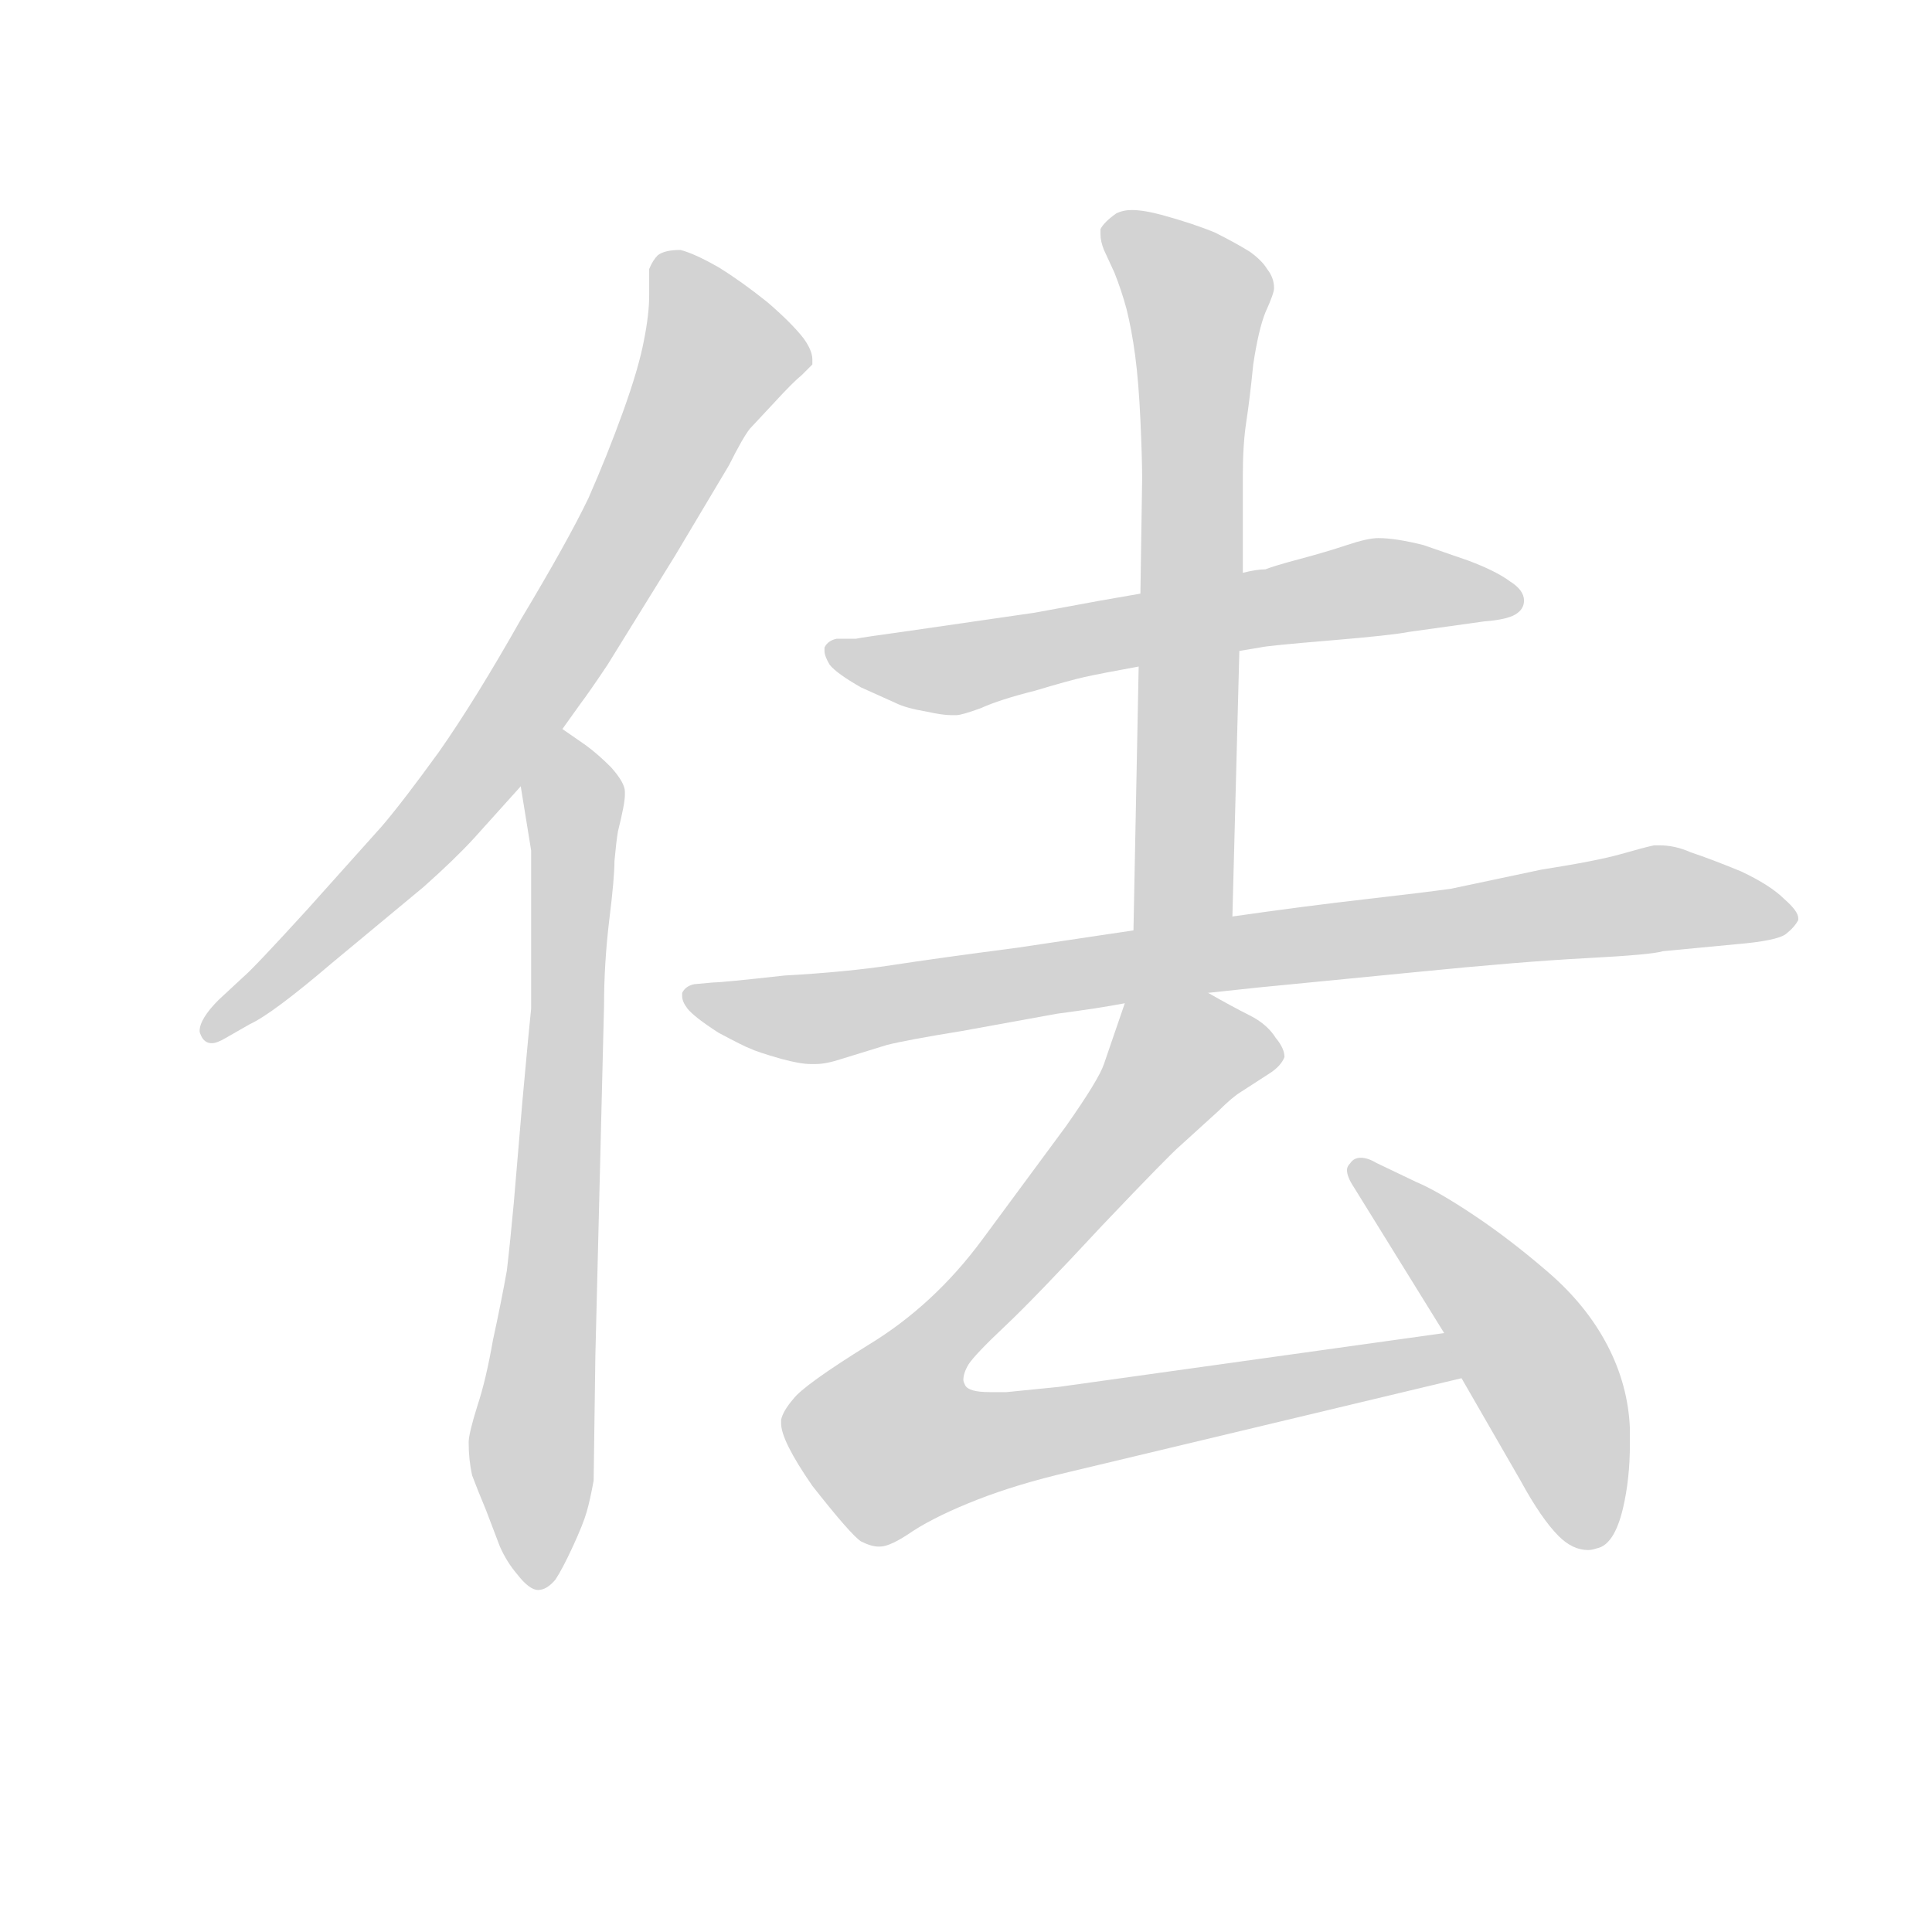
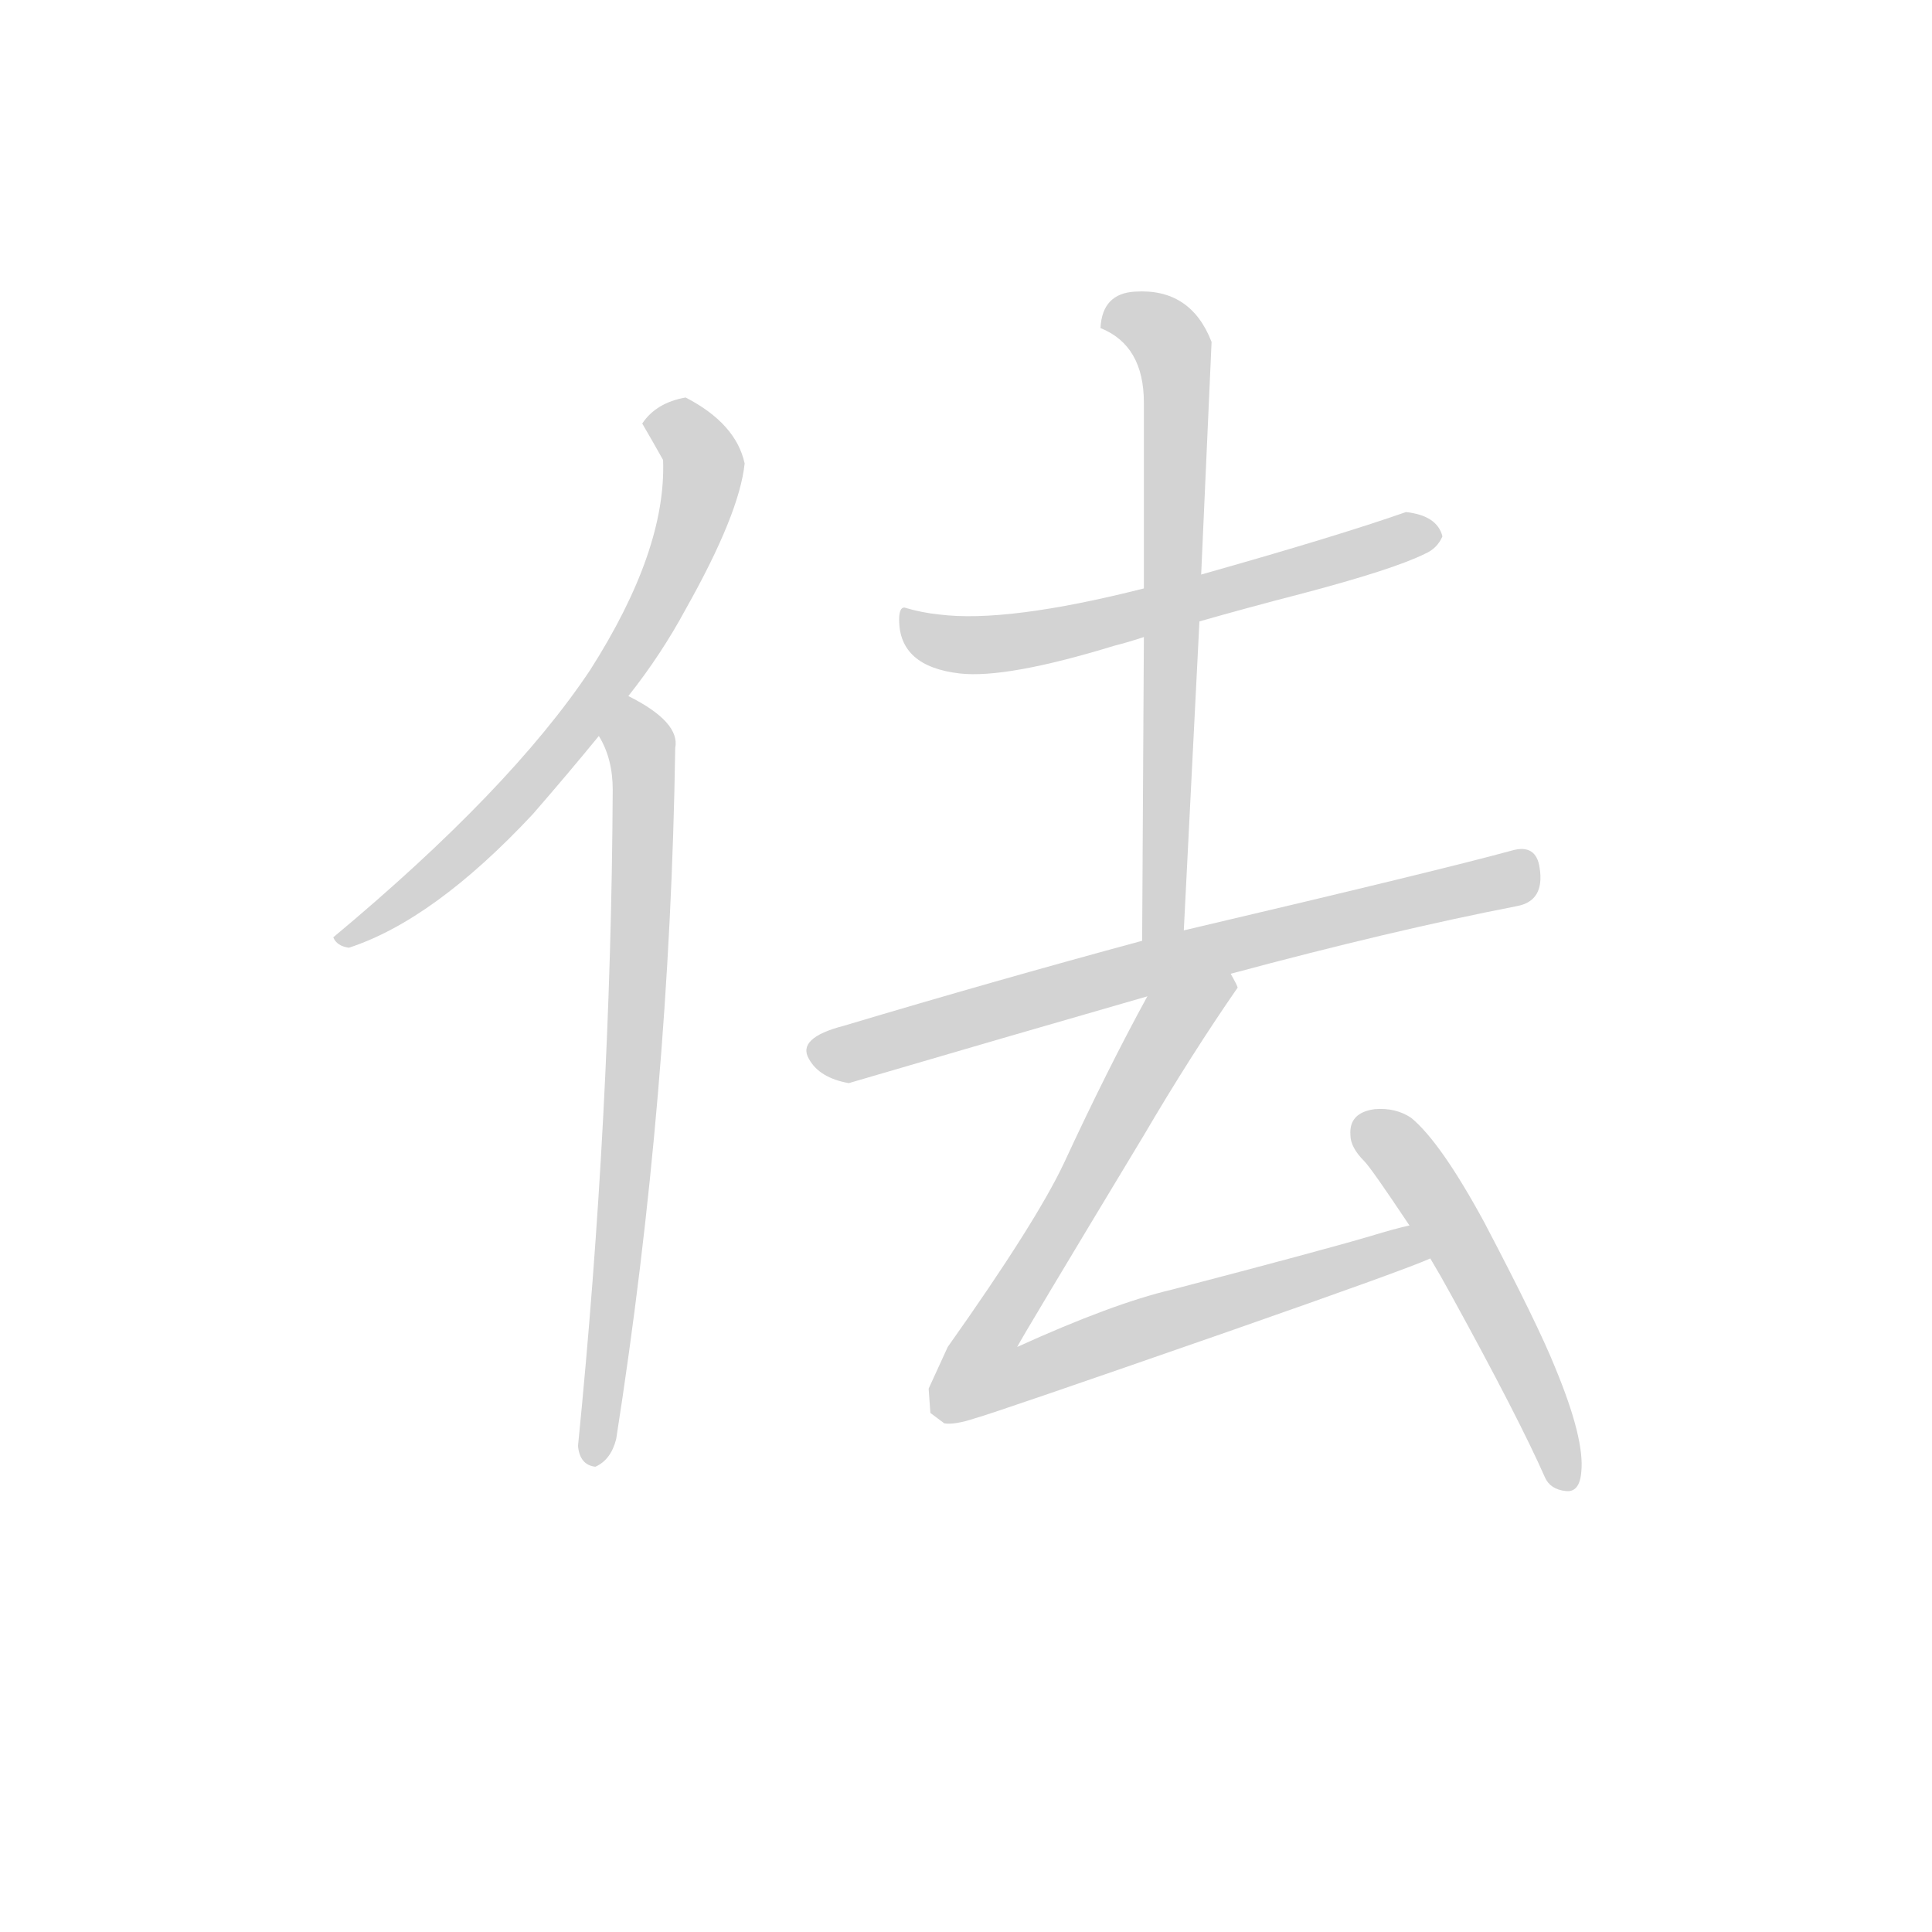
<svg xmlns="http://www.w3.org/2000/svg" version="1.1" viewBox="0 0 1024 1024">
  <g transform="scale(0.92, -0.92) translate(60, -830)">
    <style type="text/css">
      
        @keyframes keyframes0 {
          from {
            stroke: black;
-             stroke-dashoffset: 797;
-             stroke-width: 128;
-           }
-           72% {
+             stroke-dashoffset: 640;
+             stroke-width: 128;
+           }
+           68% {
            animation-timing-function: step-end;
            stroke: black;
            stroke-dashoffset: 0;
            stroke-width: 128;
          }
          to {
            stroke: black;
            stroke-width: 151;
          }
        }
        #make-me-a-hanzi-animation-0 {
-           animation: keyframes0 0.899s both;
+           animation: keyframes0 0.771s both;
          animation-delay: 0s;
          animation-timing-function: linear;
        }
      
        @keyframes keyframes1 {
          from {
            stroke: black;
-             stroke-dashoffset: 731;
-             stroke-width: 128;
-           }
-           70% {
+             stroke-dashoffset: 681;
+             stroke-width: 128;
+           }
+           69% {
            animation-timing-function: step-end;
            stroke: black;
            stroke-dashoffset: 0;
            stroke-width: 128;
          }
          to {
            stroke: black;
            stroke-width: 151;
          }
        }
        #make-me-a-hanzi-animation-1 {
-           animation: keyframes1 0.845s both;
-           animation-delay: 0.899s;
+           animation: keyframes1 0.804s both;
+           animation-delay: 0.771s;
          animation-timing-function: linear;
        }
      
        @keyframes keyframes2 {
          from {
            stroke: black;
-             stroke-dashoffset: 650;
+             stroke-dashoffset: 566;
+             stroke-width: 128;
+           }
+           65% {
+             animation-timing-function: step-end;
+             stroke: black;
+             stroke-dashoffset: 0;
+             stroke-width: 128;
+           }
+           to {
+             stroke: black;
+             stroke-width: 151;
+           }
+         }
+         #make-me-a-hanzi-animation-2 {
+           animation: keyframes2 0.711s both;
+           animation-delay: 1.575s;
+           animation-timing-function: linear;
+         }
+       
+         @keyframes keyframes3 {
+           from {
+             stroke: black;
+             stroke-dashoffset: 632;
+             stroke-width: 128;
+           }
+           67% {
+             animation-timing-function: step-end;
+             stroke: black;
+             stroke-dashoffset: 0;
+             stroke-width: 128;
+           }
+           to {
+             stroke: black;
+             stroke-width: 151;
+           }
+         }
+         #make-me-a-hanzi-animation-3 {
+           animation: keyframes3 0.764s both;
+           animation-delay: 2.286s;
+           animation-timing-function: linear;
+         }
+       
+         @keyframes keyframes4 {
+           from {
+             stroke: black;
+             stroke-dashoffset: 668;
            stroke-width: 128;
          }
          68% {
            animation-timing-function: step-end;
            stroke: black;
            stroke-dashoffset: 0;
            stroke-width: 128;
          }
          to {
            stroke: black;
            stroke-width: 151;
          }
        }
-         #make-me-a-hanzi-animation-2 {
-           animation: keyframes2 0.779s both;
-           animation-delay: 1.743s;
-           animation-timing-function: linear;
-         }
-       
-         @keyframes keyframes3 {
-           from {
-             stroke: black;
-             stroke-dashoffset: 679;
-             stroke-width: 128;
-           }
-           69% {
-             animation-timing-function: step-end;
-             stroke: black;
-             stroke-dashoffset: 0;
-             stroke-width: 128;
-           }
-           to {
-             stroke: black;
-             stroke-width: 151;
-           }
-         }
-         #make-me-a-hanzi-animation-3 {
-           animation: keyframes3 0.803s both;
-           animation-delay: 2.522s;
-           animation-timing-function: linear;
-         }
-       
-         @keyframes keyframes4 {
-           from {
-             stroke: black;
-             stroke-dashoffset: 891;
-             stroke-width: 128;
-           }
-           74% {
-             animation-timing-function: step-end;
-             stroke: black;
-             stroke-dashoffset: 0;
-             stroke-width: 128;
-           }
-           to {
-             stroke: black;
-             stroke-width: 151;
-           }
-         }
        #make-me-a-hanzi-animation-4 {
-           animation: keyframes4 0.975s both;
-           animation-delay: 3.325s;
+           animation: keyframes4 0.794s both;
+           animation-delay: 3.05s;
          animation-timing-function: linear;
        }
      
        @keyframes keyframes5 {
          from {
            stroke: black;
-             stroke-dashoffset: 908;
-             stroke-width: 128;
-           }
-           75% {
+             stroke-dashoffset: 843;
+             stroke-width: 128;
+           }
+           73% {
            animation-timing-function: step-end;
            stroke: black;
            stroke-dashoffset: 0;
            stroke-width: 128;
          }
          to {
            stroke: black;
            stroke-width: 151;
          }
        }
        #make-me-a-hanzi-animation-5 {
-           animation: keyframes5 0.989s both;
-           animation-delay: 4.3s;
+           animation: keyframes5 0.936s both;
+           animation-delay: 3.844s;
          animation-timing-function: linear;
        }
      
        @keyframes keyframes6 {
          from {
            stroke: black;
-             stroke-dashoffset: 500;
-             stroke-width: 128;
-           }
-           62% {
+             stroke-dashoffset: 483;
+             stroke-width: 128;
+           }
+           61% {
            animation-timing-function: step-end;
            stroke: black;
            stroke-dashoffset: 0;
            stroke-width: 128;
          }
          to {
            stroke: black;
            stroke-width: 151;
          }
        }
        #make-me-a-hanzi-animation-6 {
-           animation: keyframes6 0.657s both;
-           animation-delay: 5.289s;
+           animation: keyframes6 0.643s both;
+           animation-delay: 4.78s;
          animation-timing-function: linear;
        }
      
    </style>
-     <path d="M 264 410 L 274 424 Q 280 432 290 447 L 329 510 L 360 562 Q 368 578 372 583 L 386 598 Q 397 610 402 614 L 408 620 L 408 623 Q 408 628 403 635 Q 396 644 382 656 Q 367 668 354 676 Q 340 684 332 686 Q 323 686 319 683 Q 316 680 314 675 L 314 660 Q 314 649 311 634 Q 308 618 299 593 Q 290 568 279 543 Q 267 518 240 473 Q 214 427 193 397 Q 172 368 160 354 L 117 306 Q 86 272 80 267 L 66 254 Q 55 243 55 236 Q 55 235 56 233 Q 58 229 62 229 Q 65 229 70 232 L 84 240 Q 97 246 131 275 L 184 319 Q 202 335 213 347 L 240 377 L 264 410 Z" fill="lightgray" />
-     <path d="M 240 377 L 246 340 L 246 249 Q 245 240 241 196 L 236 137 Q 234 115 232 98 Q 229 81 224 58 Q 220 35 215 20 Q 210 4 210 -1 Q 210 -11 212 -20 Q 215 -28 220 -40 L 228 -61 Q 232 -70 238 -77 Q 245 -86 250 -86 Q 255 -86 260 -80 Q 264 -74 270 -61 Q 276 -48 278 -41 Q 280 -34 282 -23 L 283 49 L 288 251 Q 288 275 291 300 Q 294 324 294 334 Q 295 345 296 351 Q 300 367 300 372 L 300 374 Q 300 379 292 388 Q 284 396 277 401 L 264 410 C 239 427 235 407 240 377 Z" fill="lightgray" />
-     <path d="M 654 455 L 666 457 Q 670 458 706 461 Q 742 464 752 466 L 795 472 Q 808 473 813 476 Q 818 479 818 484 Q 818 490 810 495 Q 802 501 786 507 L 760 516 Q 744 520 734 520 Q 728 520 716 516 Q 704 512 689 508 Q 674 504 669 502 Q 664 502 656 500 L 597 488 L 574 484 L 536 477 L 460 466 Q 438 463 433 462 L 422 462 Q 417 461 415 457 L 415 455 Q 415 452 418 447 Q 422 442 436 434 L 456 425 Q 462 422 474 420 Q 483 418 488 418 L 491 418 Q 494 418 505 422 Q 516 427 536 432 Q 556 438 565 440 Q 574 442 596 446 L 654 455 Z" fill="lightgray" />
-     <path d="M 650 302 L 654 455 L 656 500 L 656 556 Q 656 574 658 587 Q 660 600 662 620 Q 665 640 669 650 Q 674 661 674 664 Q 674 670 670 675 Q 667 680 660 685 Q 652 690 640 696 Q 628 701 610 706 Q 599 709 592 709 Q 587 709 583 707 Q 576 702 574 698 L 574 695 Q 574 691 576 686 L 582 673 Q 586 663 589 652 Q 592 640 594 625 Q 596 610 597 588 Q 598 566 598 554 L 597 488 L 596 446 L 593 294 C 592 264 649 272 650 302 Z" fill="lightgray" />
-     <path d="M 593 294 L 526 284 Q 480 278 454 274 Q 428 270 392 268 Q 356 264 351 264 L 340 263 Q 335 262 333 258 L 333 256 Q 333 253 336 249 Q 340 244 354 235 Q 369 227 372 226 Q 376 224 390 220 Q 401 217 407 217 L 410 217 Q 416 217 425 220 L 451 228 Q 463 231 494 236 L 549 246 Q 572 249 588 252 L 636 258 L 664 261 L 756 270 Q 816 276 854 278 Q 892 280 898 282 L 940 286 Q 964 288 969 292 Q 974 296 976 300 L 976 301 Q 976 305 968 312 Q 960 320 943 328 Q 926 335 914 339 Q 905 343 896 343 L 893 343 Q 888 342 874 338 Q 860 334 828 329 L 776 318 Q 762 316 727 312 Q 692 308 650 302 L 593 294 Z" fill="lightgray" />
-     <path d="M 588 252 L 576 217 Q 573 208 554 181 L 506 116 Q 478 78 440 55 Q 403 32 397 24 Q 391 17 390 12 L 390 10 Q 390 0 408 -26 Q 430 -54 436 -58 Q 442 -61 446 -61 L 447 -61 Q 453 -61 466 -52 Q 480 -43 503 -34 Q 526 -25 556 -18 L 782 36 C 811 43 802 66 772 62 L 550 31 L 520 28 L 510 28 Q 498 28 496 32 Q 495 34 495 35 Q 495 39 498 44 Q 502 50 519 66 Q 536 82 575 124 Q 614 165 620 170 L 642 190 Q 650 198 655 201 L 672 212 Q 678 216 680 221 Q 680 226 675 232 Q 670 240 660 245 Q 650 250 636 258 C 610 272 597 279 588 252 Z" fill="lightgray" />
-     <path d="M 782 36 L 816 -23 Q 828 -45 838 -55 Q 846 -63 855 -63 Q 857 -63 860 -62 Q 870 -60 875 -39 Q 879 -22 879 -2 L 879 7 Q 878 32 866 55 Q 854 78 832 97 Q 810 116 789 130 Q 768 144 756 149 L 733 160 Q 728 163 724 163 Q 720 163 718 160 Q 716 158 716 156 Q 716 152 720 146 L 772 62 L 782 36 Z" fill="lightgray" />
+     <path d="M 141 284 Q 190 300 247 361 Q 267 384 285 406 L 302 429 Q 321 453 335 479 Q 366 534 369 563 Q 364 586 335 601 Q 318 598 310 586 Q 317 574 322 565 Q 324 513 280 444 Q 234 375 132 290 Q 134 285 141 284 Z" fill="lightgray" />
+     <path d="M 285 406 Q 293 393 293 375 Q 292 187 273 -3 Q 274 -14 283 -15 Q 292 -11 295 1 Q 326 199 329 399 Q 332 414 302 429 C 276 444 273 433 285 406 Z" fill="lightgray" />
+     <path d="M 631 472 Q 659 480 690 488 Q 743 502 761 511 Q 768 514 771 521 Q 768 533 750 535 Q 710 521 632 499 L 599 491 Q 520 471 481 476 Q 471 477 461 480 Q 458 480 458 473 Q 458 446 493 442 Q 520 439 582 458 Q 590 460 599 463 L 631 472 Z" fill="lightgray" />
+     <path d="M 622 294 L 631 472 L 632 499 L 638 633 Q 626 664 594 662 Q 575 661 574 641 Q 599 631 599 598 L 599 491 L 599 463 L 598 288 C 598 258 620 264 622 294 Z" fill="lightgray" />
+     <path d="M 814 308 Q 830 311 827 330 Q 825 344 811 340 Q 771 329 622 294 L 598 288 Q 513 265 426 239 Q 399 232 406 220 Q 412 209 429 206 Q 521 233 601 256 L 649 269 Q 742 294 814 308 Z" fill="lightgray" />
+     <path d="M 601 256 Q 578 214 553 160 Q 537 126 486 54 L 475 30 L 476 16 L 484 10 Q 490 9 502 13 Q 513 16 648 63 Q 751 99 764 105 C 792 116 781 132 752 124 Q 743 122 730 118 Q 703 110 615 87 Q 581 79 526 54 Q 529 60 599 176 Q 626 222 653 261 Q 653 262 649 269 C 651 299 615 282 601 256 Z" fill="lightgray" />
+     <path d="M 764 105 Q 770 95 776 84 Q 815 13 830 -21 Q 833 -28 842 -29 Q 850 -30 851 -18 Q 853 1 836 42 Q 826 67 795 126 Q 770 172 753 186 Q 744 192 732 191 Q 717 189 718 176 Q 718 169 726 161 Q 730 157 752 124 L 764 105 Z" fill="lightgray" />
    <clipPath id="make-me-a-hanzi-clip-0">
-       <path d="M 264 410 L 274 424 Q 280 432 290 447 L 329 510 L 360 562 Q 368 578 372 583 L 386 598 Q 397 610 402 614 L 408 620 L 408 623 Q 408 628 403 635 Q 396 644 382 656 Q 367 668 354 676 Q 340 684 332 686 Q 323 686 319 683 Q 316 680 314 675 L 314 660 Q 314 649 311 634 Q 308 618 299 593 Q 290 568 279 543 Q 267 518 240 473 Q 214 427 193 397 Q 172 368 160 354 L 117 306 Q 86 272 80 267 L 66 254 Q 55 243 55 236 Q 55 235 56 233 Q 58 229 62 229 Q 65 229 70 232 L 84 240 Q 97 246 131 275 L 184 319 Q 202 335 213 347 L 240 377 L 264 410 Z" />
-     </clipPath>
-     <path clip-path="url(#make-me-a-hanzi-clip-0)" d="M 329 672 L 352 623 L 263 456 L 176 339 L 63 237" fill="none" id="make-me-a-hanzi-animation-0" stroke-dasharray="669 1338" stroke-linecap="round" />
+       <path d="M 141 284 Q 190 300 247 361 Q 267 384 285 406 L 302 429 Q 321 453 335 479 Q 366 534 369 563 Q 364 586 335 601 Q 318 598 310 586 Q 317 574 322 565 Q 324 513 280 444 Q 234 375 132 290 Q 134 285 141 284 Z" />
+     </clipPath>
+     <path clip-path="url(#make-me-a-hanzi-clip-0)" d="M 321 585 L 333 583 L 340 574 L 345 553 L 312 467 L 271 408 L 220 350 L 165 304 L 141 294" fill="none" id="make-me-a-hanzi-animation-0" stroke-dasharray="512 1024" stroke-linecap="round" />
    <clipPath id="make-me-a-hanzi-clip-1">
-       <path d="M 240 377 L 246 340 L 246 249 Q 245 240 241 196 L 236 137 Q 234 115 232 98 Q 229 81 224 58 Q 220 35 215 20 Q 210 4 210 -1 Q 210 -11 212 -20 Q 215 -28 220 -40 L 228 -61 Q 232 -70 238 -77 Q 245 -86 250 -86 Q 255 -86 260 -80 Q 264 -74 270 -61 Q 276 -48 278 -41 Q 280 -34 282 -23 L 283 49 L 288 251 Q 288 275 291 300 Q 294 324 294 334 Q 295 345 296 351 Q 300 367 300 372 L 300 374 Q 300 379 292 388 Q 284 396 277 401 L 264 410 C 239 427 235 407 240 377 Z" />
-     </clipPath>
-     <path clip-path="url(#make-me-a-hanzi-clip-1)" d="M 267 400 L 271 341 L 266 213 L 246 -4 L 250 -74" fill="none" id="make-me-a-hanzi-animation-1" stroke-dasharray="603 1206" stroke-linecap="round" />
+       <path d="M 285 406 Q 293 393 293 375 Q 292 187 273 -3 Q 274 -14 283 -15 Q 292 -11 295 1 Q 326 199 329 399 Q 332 414 302 429 C 276 444 273 433 285 406 Z" />
+     </clipPath>
+     <path clip-path="url(#make-me-a-hanzi-clip-1)" d="M 306 417 L 312 375 L 307 232 L 282 -6" fill="none" id="make-me-a-hanzi-animation-1" stroke-dasharray="553 1106" stroke-linecap="round" />
    <clipPath id="make-me-a-hanzi-clip-2">
-       <path d="M 654 455 L 666 457 Q 670 458 706 461 Q 742 464 752 466 L 795 472 Q 808 473 813 476 Q 818 479 818 484 Q 818 490 810 495 Q 802 501 786 507 L 760 516 Q 744 520 734 520 Q 728 520 716 516 Q 704 512 689 508 Q 674 504 669 502 Q 664 502 656 500 L 597 488 L 574 484 L 536 477 L 460 466 Q 438 463 433 462 L 422 462 Q 417 461 415 457 L 415 455 Q 415 452 418 447 Q 422 442 436 434 L 456 425 Q 462 422 474 420 Q 483 418 488 418 L 491 418 Q 494 418 505 422 Q 516 427 536 432 Q 556 438 565 440 Q 574 442 596 446 L 654 455 Z" />
-     </clipPath>
-     <path clip-path="url(#make-me-a-hanzi-clip-2)" d="M 421 456 L 437 448 L 490 444 L 734 492 L 808 485" fill="none" id="make-me-a-hanzi-animation-2" stroke-dasharray="522 1044" stroke-linecap="round" />
+       <path d="M 631 472 Q 659 480 690 488 Q 743 502 761 511 Q 768 514 771 521 Q 768 533 750 535 Q 710 521 632 499 L 599 491 Q 520 471 481 476 Q 471 477 461 480 Q 458 480 458 473 Q 458 446 493 442 Q 520 439 582 458 Q 590 460 599 463 L 631 472 Z" />
+     </clipPath>
+     <path clip-path="url(#make-me-a-hanzi-clip-2)" d="M 465 474 L 467 467 L 485 460 L 534 461 L 761 521" fill="none" id="make-me-a-hanzi-animation-2" stroke-dasharray="438 876" stroke-linecap="round" />
    <clipPath id="make-me-a-hanzi-clip-3">
-       <path d="M 650 302 L 654 455 L 656 500 L 656 556 Q 656 574 658 587 Q 660 600 662 620 Q 665 640 669 650 Q 674 661 674 664 Q 674 670 670 675 Q 667 680 660 685 Q 652 690 640 696 Q 628 701 610 706 Q 599 709 592 709 Q 587 709 583 707 Q 576 702 574 698 L 574 695 Q 574 691 576 686 L 582 673 Q 586 663 589 652 Q 592 640 594 625 Q 596 610 597 588 Q 598 566 598 554 L 597 488 L 596 446 L 593 294 C 592 264 649 272 650 302 Z" />
-     </clipPath>
-     <path clip-path="url(#make-me-a-hanzi-clip-3)" d="M 585 697 L 629 654 L 622 327 L 599 301" fill="none" id="make-me-a-hanzi-animation-3" stroke-dasharray="551 1102" stroke-linecap="round" />
+       <path d="M 622 294 L 631 472 L 632 499 L 638 633 Q 626 664 594 662 Q 575 661 574 641 Q 599 631 599 598 L 599 491 L 599 463 L 598 288 C 598 258 620 264 622 294 Z" />
+     </clipPath>
+     <path clip-path="url(#make-me-a-hanzi-clip-3)" d="M 584 646 L 600 645 L 612 636 L 618 612 L 612 317 L 611 304 L 602 296" fill="none" id="make-me-a-hanzi-animation-3" stroke-dasharray="504 1008" stroke-linecap="round" />
    <clipPath id="make-me-a-hanzi-clip-4">
-       <path d="M 593 294 L 526 284 Q 480 278 454 274 Q 428 270 392 268 Q 356 264 351 264 L 340 263 Q 335 262 333 258 L 333 256 Q 333 253 336 249 Q 340 244 354 235 Q 369 227 372 226 Q 376 224 390 220 Q 401 217 407 217 L 410 217 Q 416 217 425 220 L 451 228 Q 463 231 494 236 L 549 246 Q 572 249 588 252 L 636 258 L 664 261 L 756 270 Q 816 276 854 278 Q 892 280 898 282 L 940 286 Q 964 288 969 292 Q 974 296 976 300 L 976 301 Q 976 305 968 312 Q 960 320 943 328 Q 926 335 914 339 Q 905 343 896 343 L 893 343 Q 888 342 874 338 Q 860 334 828 329 L 776 318 Q 762 316 727 312 Q 692 308 650 302 L 593 294 Z" />
-     </clipPath>
-     <path clip-path="url(#make-me-a-hanzi-clip-4)" d="M 339 257 L 413 243 L 589 273 L 896 312 L 967 301" fill="none" id="make-me-a-hanzi-animation-4" stroke-dasharray="763 1526" stroke-linecap="round" />
+       <path d="M 814 308 Q 830 311 827 330 Q 825 344 811 340 Q 771 329 622 294 L 598 288 Q 513 265 426 239 Q 399 232 406 220 Q 412 209 429 206 Q 521 233 601 256 L 649 269 Q 742 294 814 308 Z" />
+     </clipPath>
+     <path clip-path="url(#make-me-a-hanzi-clip-4)" d="M 419 224 L 447 227 L 658 289 L 791 318 L 816 330" fill="none" id="make-me-a-hanzi-animation-4" stroke-dasharray="540 1080" stroke-linecap="round" />
    <clipPath id="make-me-a-hanzi-clip-5">
-       <path d="M 588 252 L 576 217 Q 573 208 554 181 L 506 116 Q 478 78 440 55 Q 403 32 397 24 Q 391 17 390 12 L 390 10 Q 390 0 408 -26 Q 430 -54 436 -58 Q 442 -61 446 -61 L 447 -61 Q 453 -61 466 -52 Q 480 -43 503 -34 Q 526 -25 556 -18 L 782 36 C 811 43 802 66 772 62 L 550 31 L 520 28 L 510 28 Q 498 28 496 32 Q 495 34 495 35 Q 495 39 498 44 Q 502 50 519 66 Q 536 82 575 124 Q 614 165 620 170 L 642 190 Q 650 198 655 201 L 672 212 Q 678 216 680 221 Q 680 226 675 232 Q 670 240 660 245 Q 650 250 636 258 C 610 272 597 279 588 252 Z" />
-     </clipPath>
-     <path clip-path="url(#make-me-a-hanzi-clip-5)" d="M 669 223 L 630 224 L 616 217 L 473 47 L 453 1 L 515 0 L 752 45 L 773 40" fill="none" id="make-me-a-hanzi-animation-5" stroke-dasharray="780 1560" stroke-linecap="round" />
+       <path d="M 601 256 Q 578 214 553 160 Q 537 126 486 54 L 475 30 L 476 16 L 484 10 Q 490 9 502 13 Q 513 16 648 63 Q 751 99 764 105 C 792 116 781 132 752 124 Q 743 122 730 118 Q 703 110 615 87 Q 581 79 526 54 Q 529 60 599 176 Q 626 222 653 261 Q 653 262 649 269 C 651 299 615 282 601 256 Z" />
+     </clipPath>
+     <path clip-path="url(#make-me-a-hanzi-clip-5)" d="M 645 262 L 614 239 L 580 171 L 515 68 L 539 49 L 512 63 L 506 53 L 508 39 L 532 39 L 667 87 L 747 111 L 760 109" fill="none" id="make-me-a-hanzi-animation-5" stroke-dasharray="715 1430" stroke-linecap="round" />
    <clipPath id="make-me-a-hanzi-clip-6">
-       <path d="M 782 36 L 816 -23 Q 828 -45 838 -55 Q 846 -63 855 -63 Q 857 -63 860 -62 Q 870 -60 875 -39 Q 879 -22 879 -2 L 879 7 Q 878 32 866 55 Q 854 78 832 97 Q 810 116 789 130 Q 768 144 756 149 L 733 160 Q 728 163 724 163 Q 720 163 718 160 Q 716 158 716 156 Q 716 152 720 146 L 772 62 L 782 36 Z" />
-     </clipPath>
-     <path clip-path="url(#make-me-a-hanzi-clip-6)" d="M 725 154 L 779 104 L 823 48 L 841 10 L 854 -46" fill="none" id="make-me-a-hanzi-animation-6" stroke-dasharray="372 744" stroke-linecap="round" />
+       <path d="M 764 105 Q 770 95 776 84 Q 815 13 830 -21 Q 833 -28 842 -29 Q 850 -30 851 -18 Q 853 1 836 42 Q 826 67 795 126 Q 770 172 753 186 Q 744 192 732 191 Q 717 189 718 176 Q 718 169 726 161 Q 730 157 752 124 L 764 105 Z" />
+     </clipPath>
+     <path clip-path="url(#make-me-a-hanzi-clip-6)" d="M 731 178 L 757 153 L 785 109 L 832 11 L 840 -18" fill="none" id="make-me-a-hanzi-animation-6" stroke-dasharray="355 710" stroke-linecap="round" />
  </g>
</svg>
